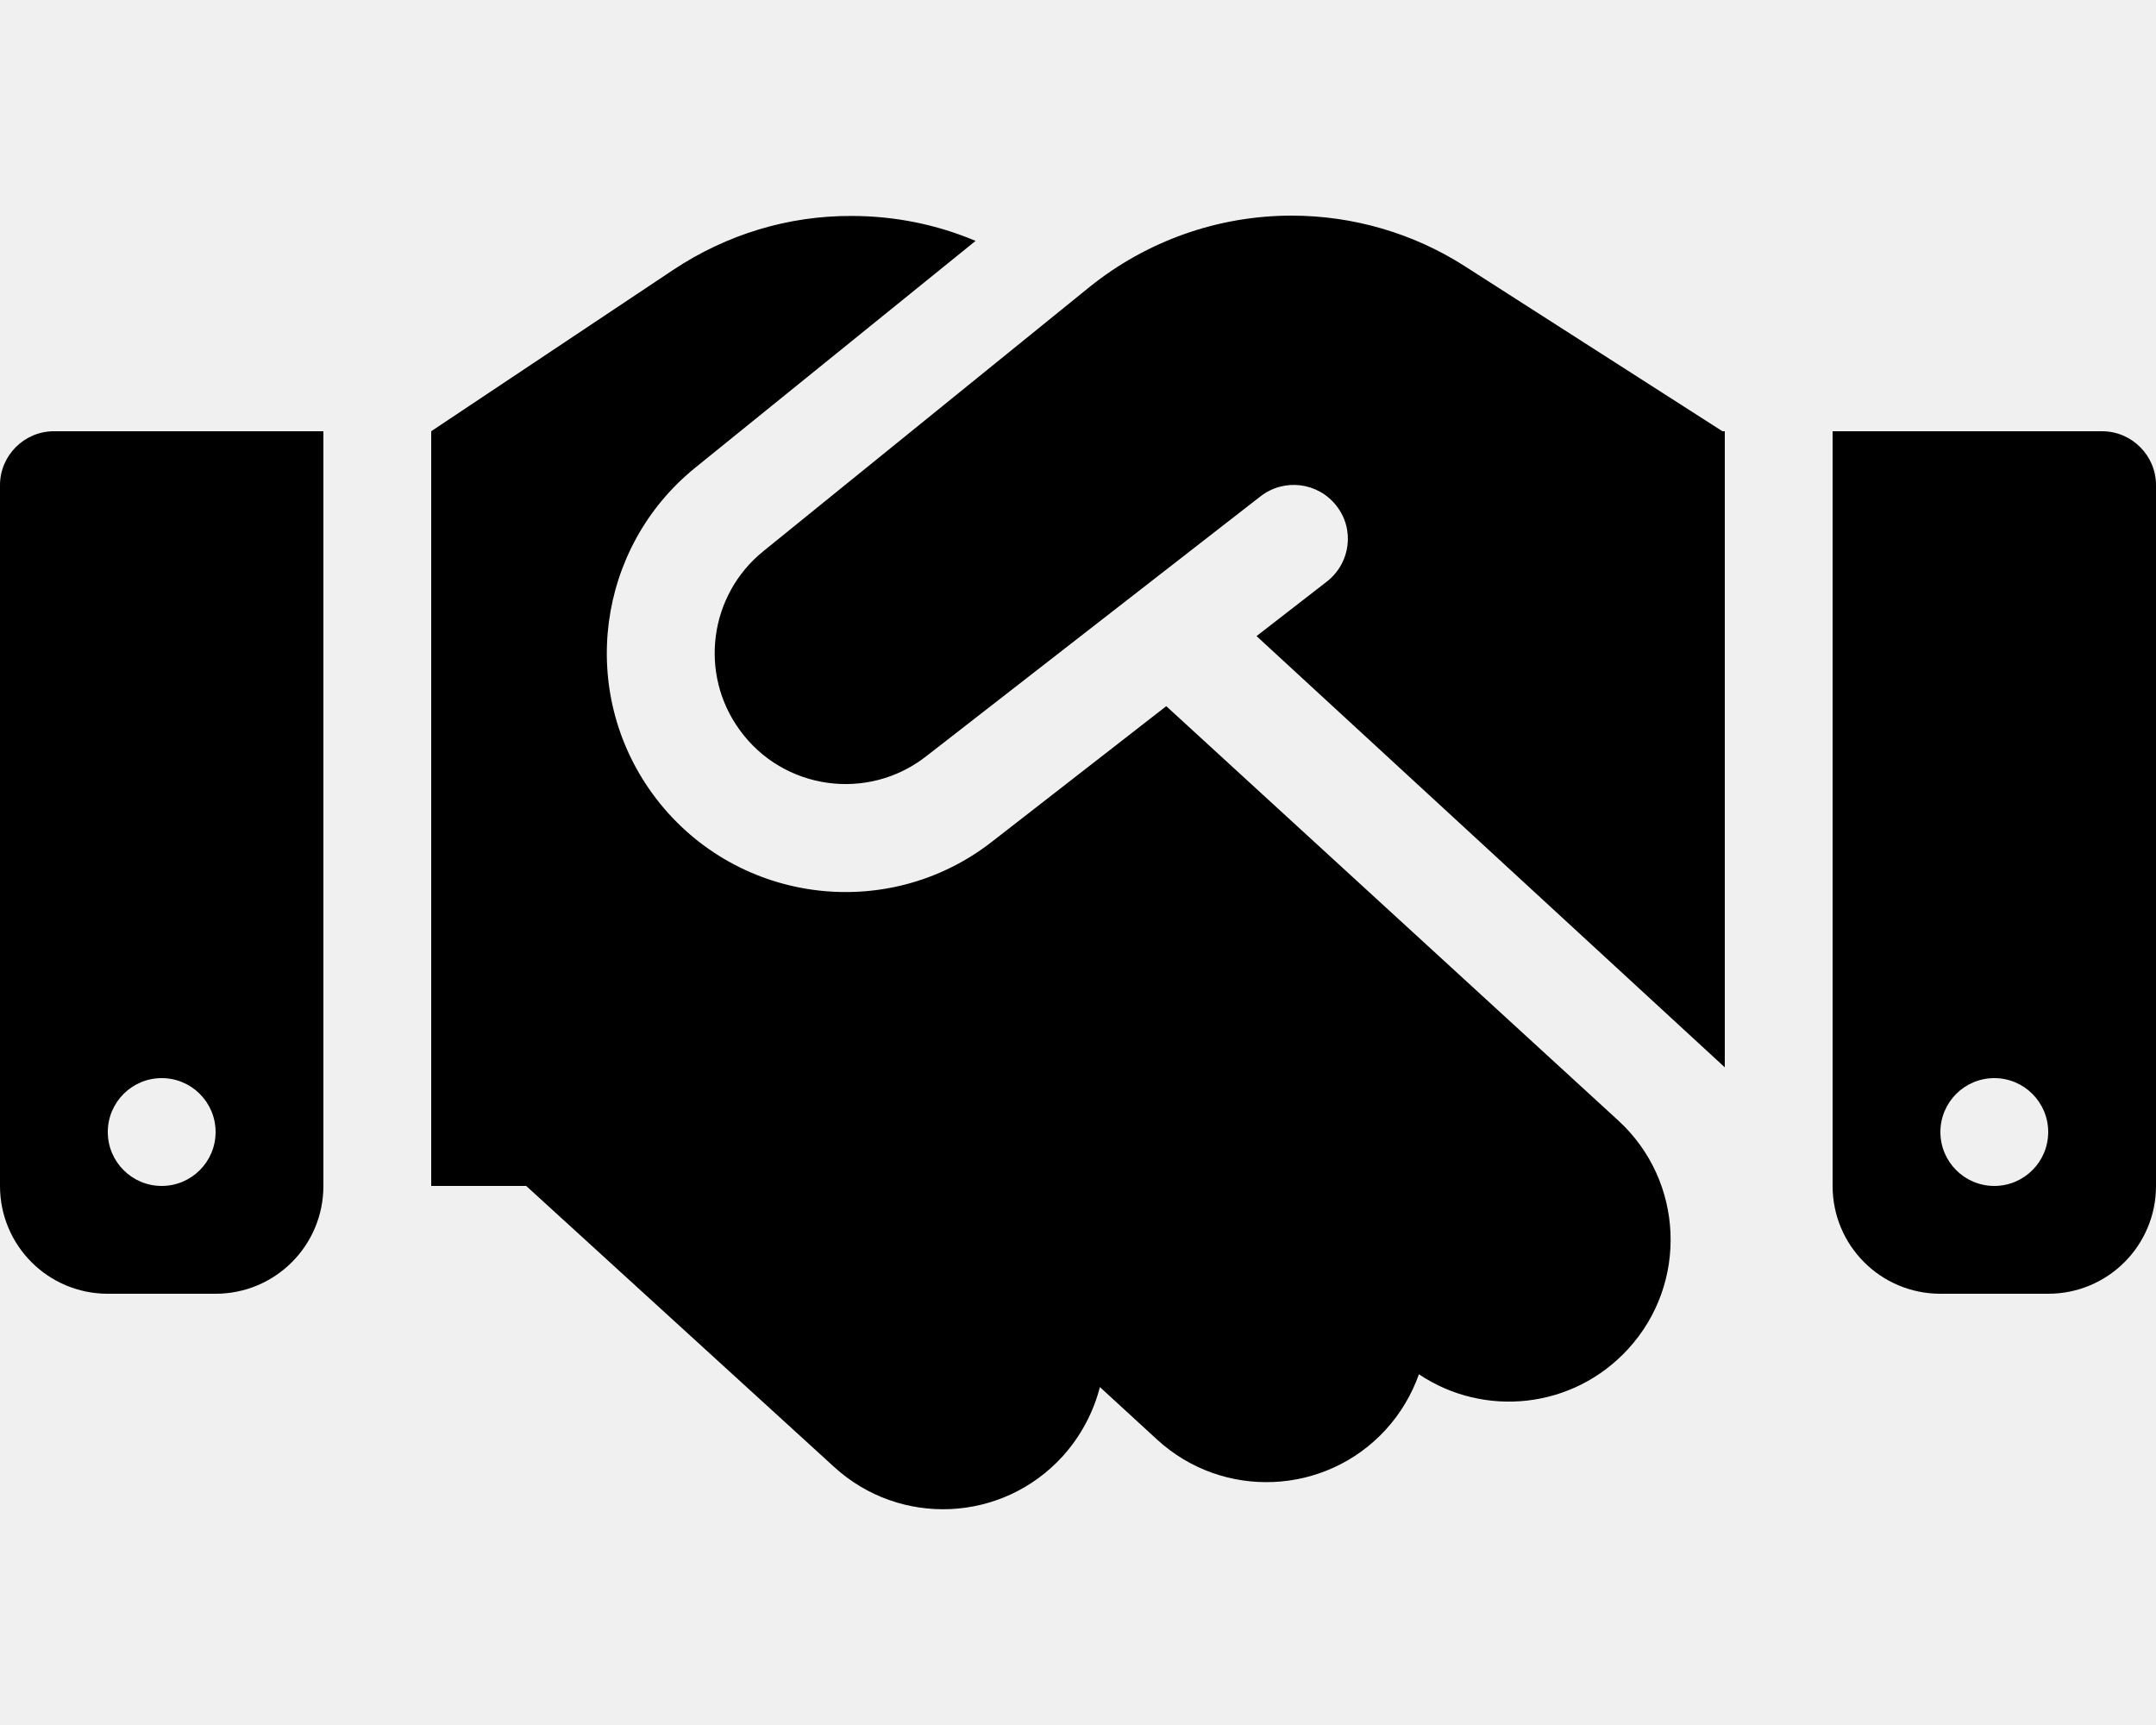
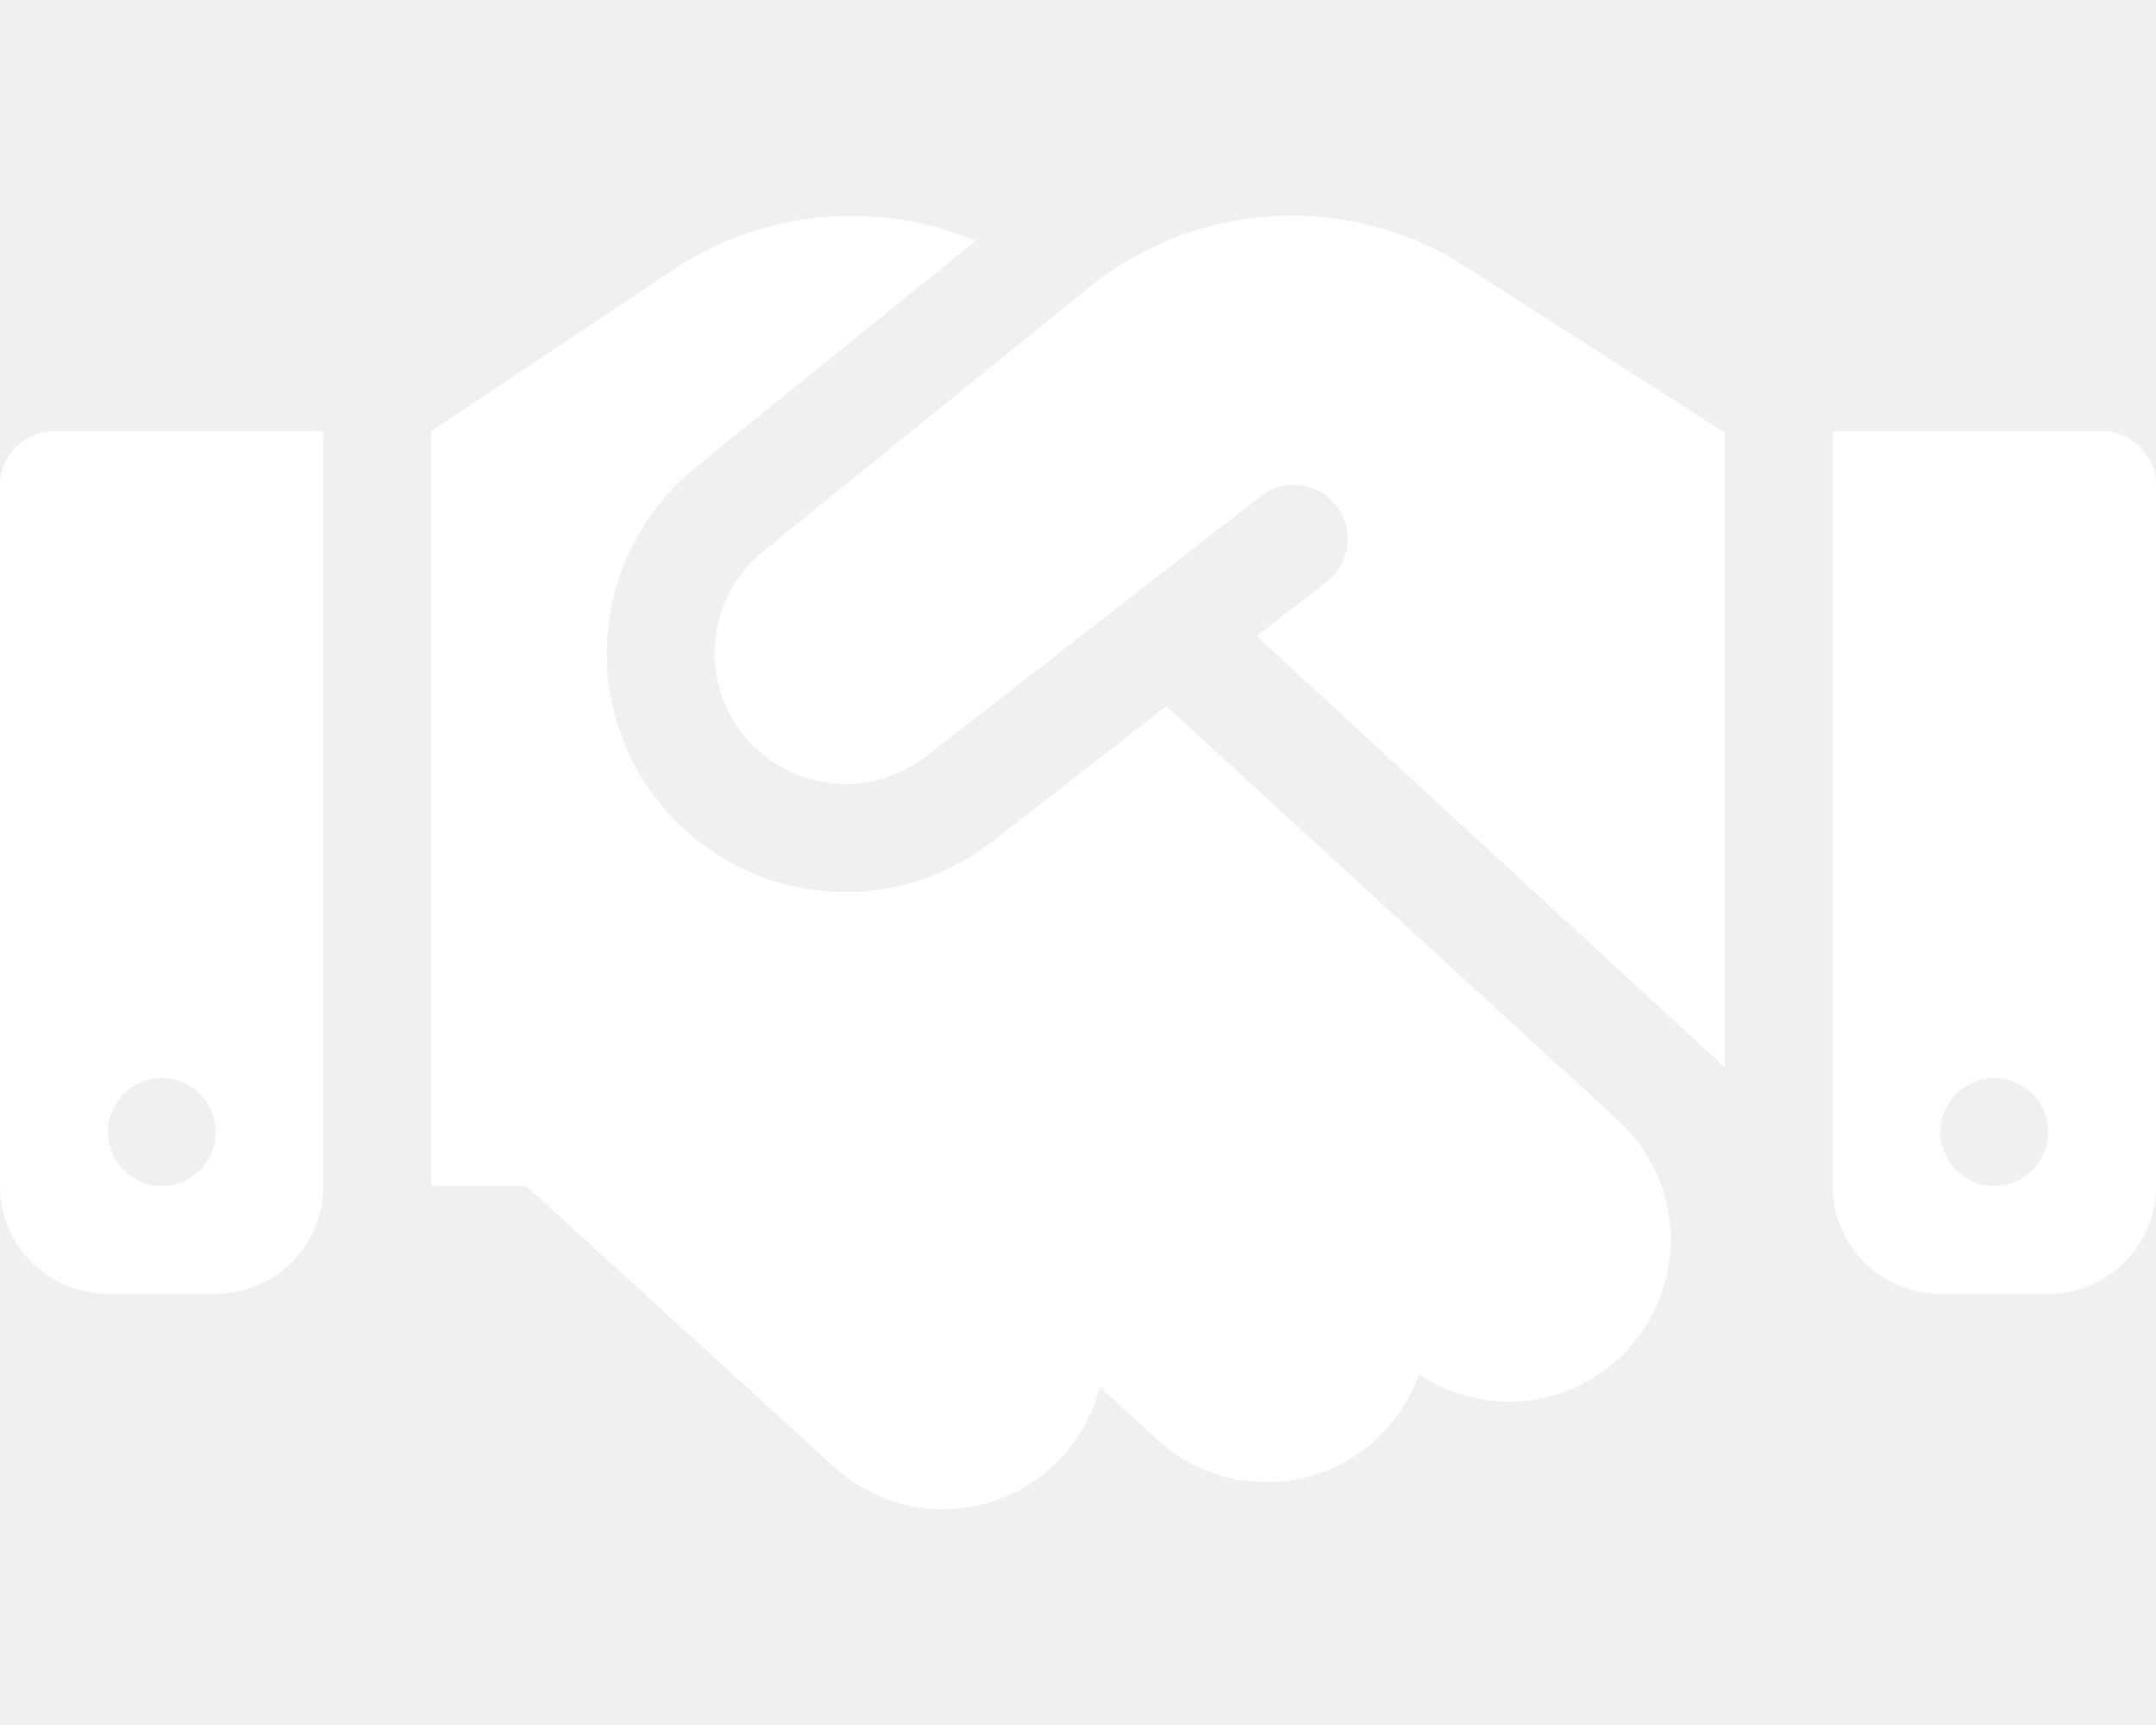
<svg xmlns="http://www.w3.org/2000/svg" viewBox="0 0 640 512">
-   <path d="M323.4 85.2l-96.8 78.4c-16.1 13-19.2 36.4-7 53.1c12.9 17.8 38 21.3 55.3 7.8l99.3-77.2c7-5.4 17-4.2 22.5 2.8s4.2 17-2.8 22.5l-20.9 16.2L512 316.8V128h-.7l-3.9-2.5L434.8 79c-15.3-9.8-33.2-15-51.4-15c-21.8 0-43 7.5-60 21.2zm22.8 124.4l-51.7 40.2C263 274.4 217.3 268 193.7 235.6c-22.2-30.5-16.6-73.1 12.7-96.8l83.2-67.3c-11.6-4.9-24.1-7.4-36.8-7.4C234 64 215.7 69.6 200 80l-72 48V352h28.2l91.4 83.4c19.6 17.9 49.9 16.5 67.8-3.1c5.5-6.1 9.2-13.2 11.1-20.6l17 15.6c19.5 17.9 49.9 16.6 67.8-2.9c4.5-4.9 7.8-10.6 9.9-16.5c19.4 13 45.8 10.3 62.1-7.5c17.9-19.5 16.6-49.9-2.9-67.8l-134.2-123zM16 128c-8.8 0-16 7.2-16 16V352c0 17.7 14.3 32 32 32H64c17.7 0 32-14.3 32-32V128H16zM48 320a16 16 0 1 1 0 32 16 16 0 1 1 0-32zM544 128V352c0 17.7 14.3 32 32 32h32c17.7 0 32-14.3 32-32V144c0-8.8-7.2-16-16-16H544zm32 208a16 16 0 1 1 32 0 16 16 0 1 1 -32 0z" />
+   <path fill="#fff" d="M323.4 85.2l-96.8 78.4c-16.1 13-19.2 36.4-7 53.1c12.9 17.8 38 21.3 55.3 7.8l99.3-77.2c7-5.4 17-4.2 22.5 2.8s4.2 17-2.8 22.5l-20.9 16.2L512 316.8V128h-.7l-3.9-2.5L434.8 79c-15.3-9.8-33.2-15-51.4-15c-21.8 0-43 7.5-60 21.2zm22.8 124.4l-51.7 40.2C263 274.4 217.3 268 193.7 235.6c-22.2-30.5-16.6-73.1 12.7-96.8l83.2-67.3c-11.6-4.9-24.1-7.4-36.8-7.4C234 64 215.7 69.6 200 80l-72 48V352h28.2l91.4 83.4c19.6 17.9 49.9 16.5 67.8-3.1c5.5-6.1 9.2-13.2 11.1-20.6l17 15.6c19.5 17.9 49.9 16.6 67.8-2.9c4.5-4.9 7.8-10.6 9.9-16.5c19.4 13 45.8 10.3 62.1-7.5c17.9-19.5 16.6-49.9-2.9-67.8l-134.2-123zM16 128c-8.8 0-16 7.2-16 16V352c0 17.7 14.3 32 32 32H64c17.7 0 32-14.3 32-32V128H16zM48 320a16 16 0 1 1 0 32 16 16 0 1 1 0-32zM544 128V352c0 17.7 14.3 32 32 32h32c17.7 0 32-14.3 32-32V144c0-8.8-7.2-16-16-16H544zm32 208a16 16 0 1 1 32 0 16 16 0 1 1 -32 0z" />
</svg>
